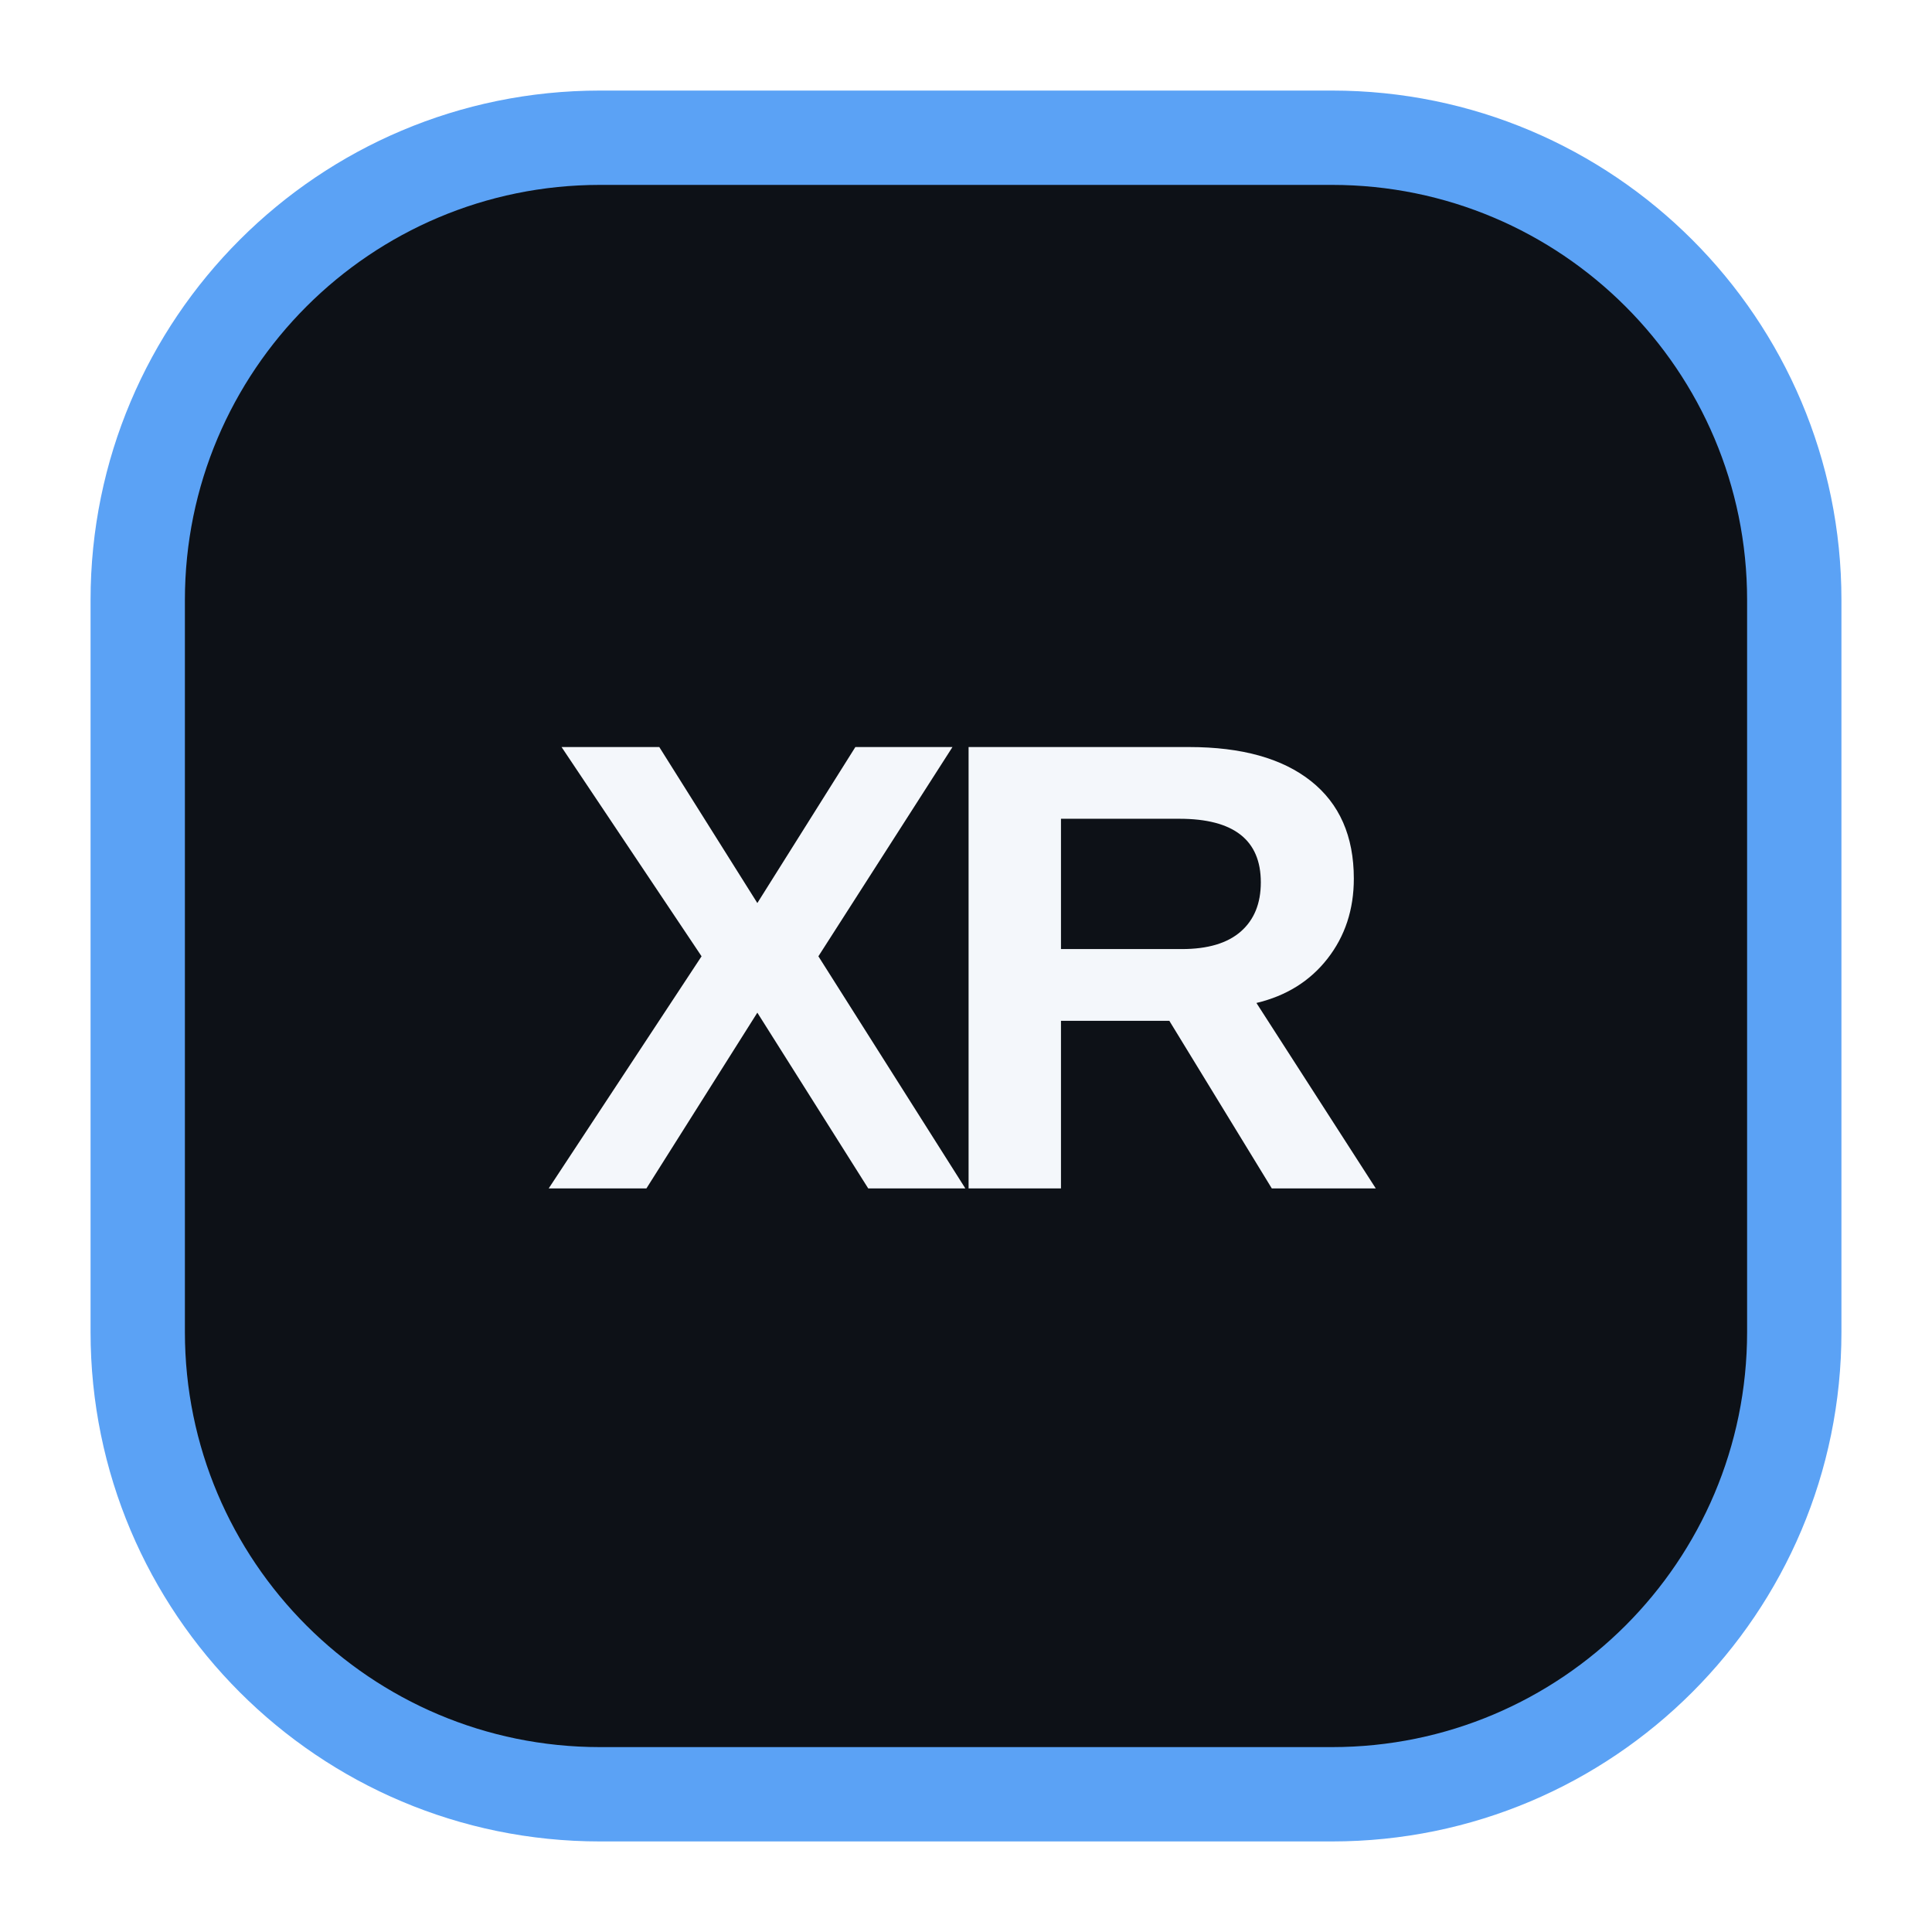
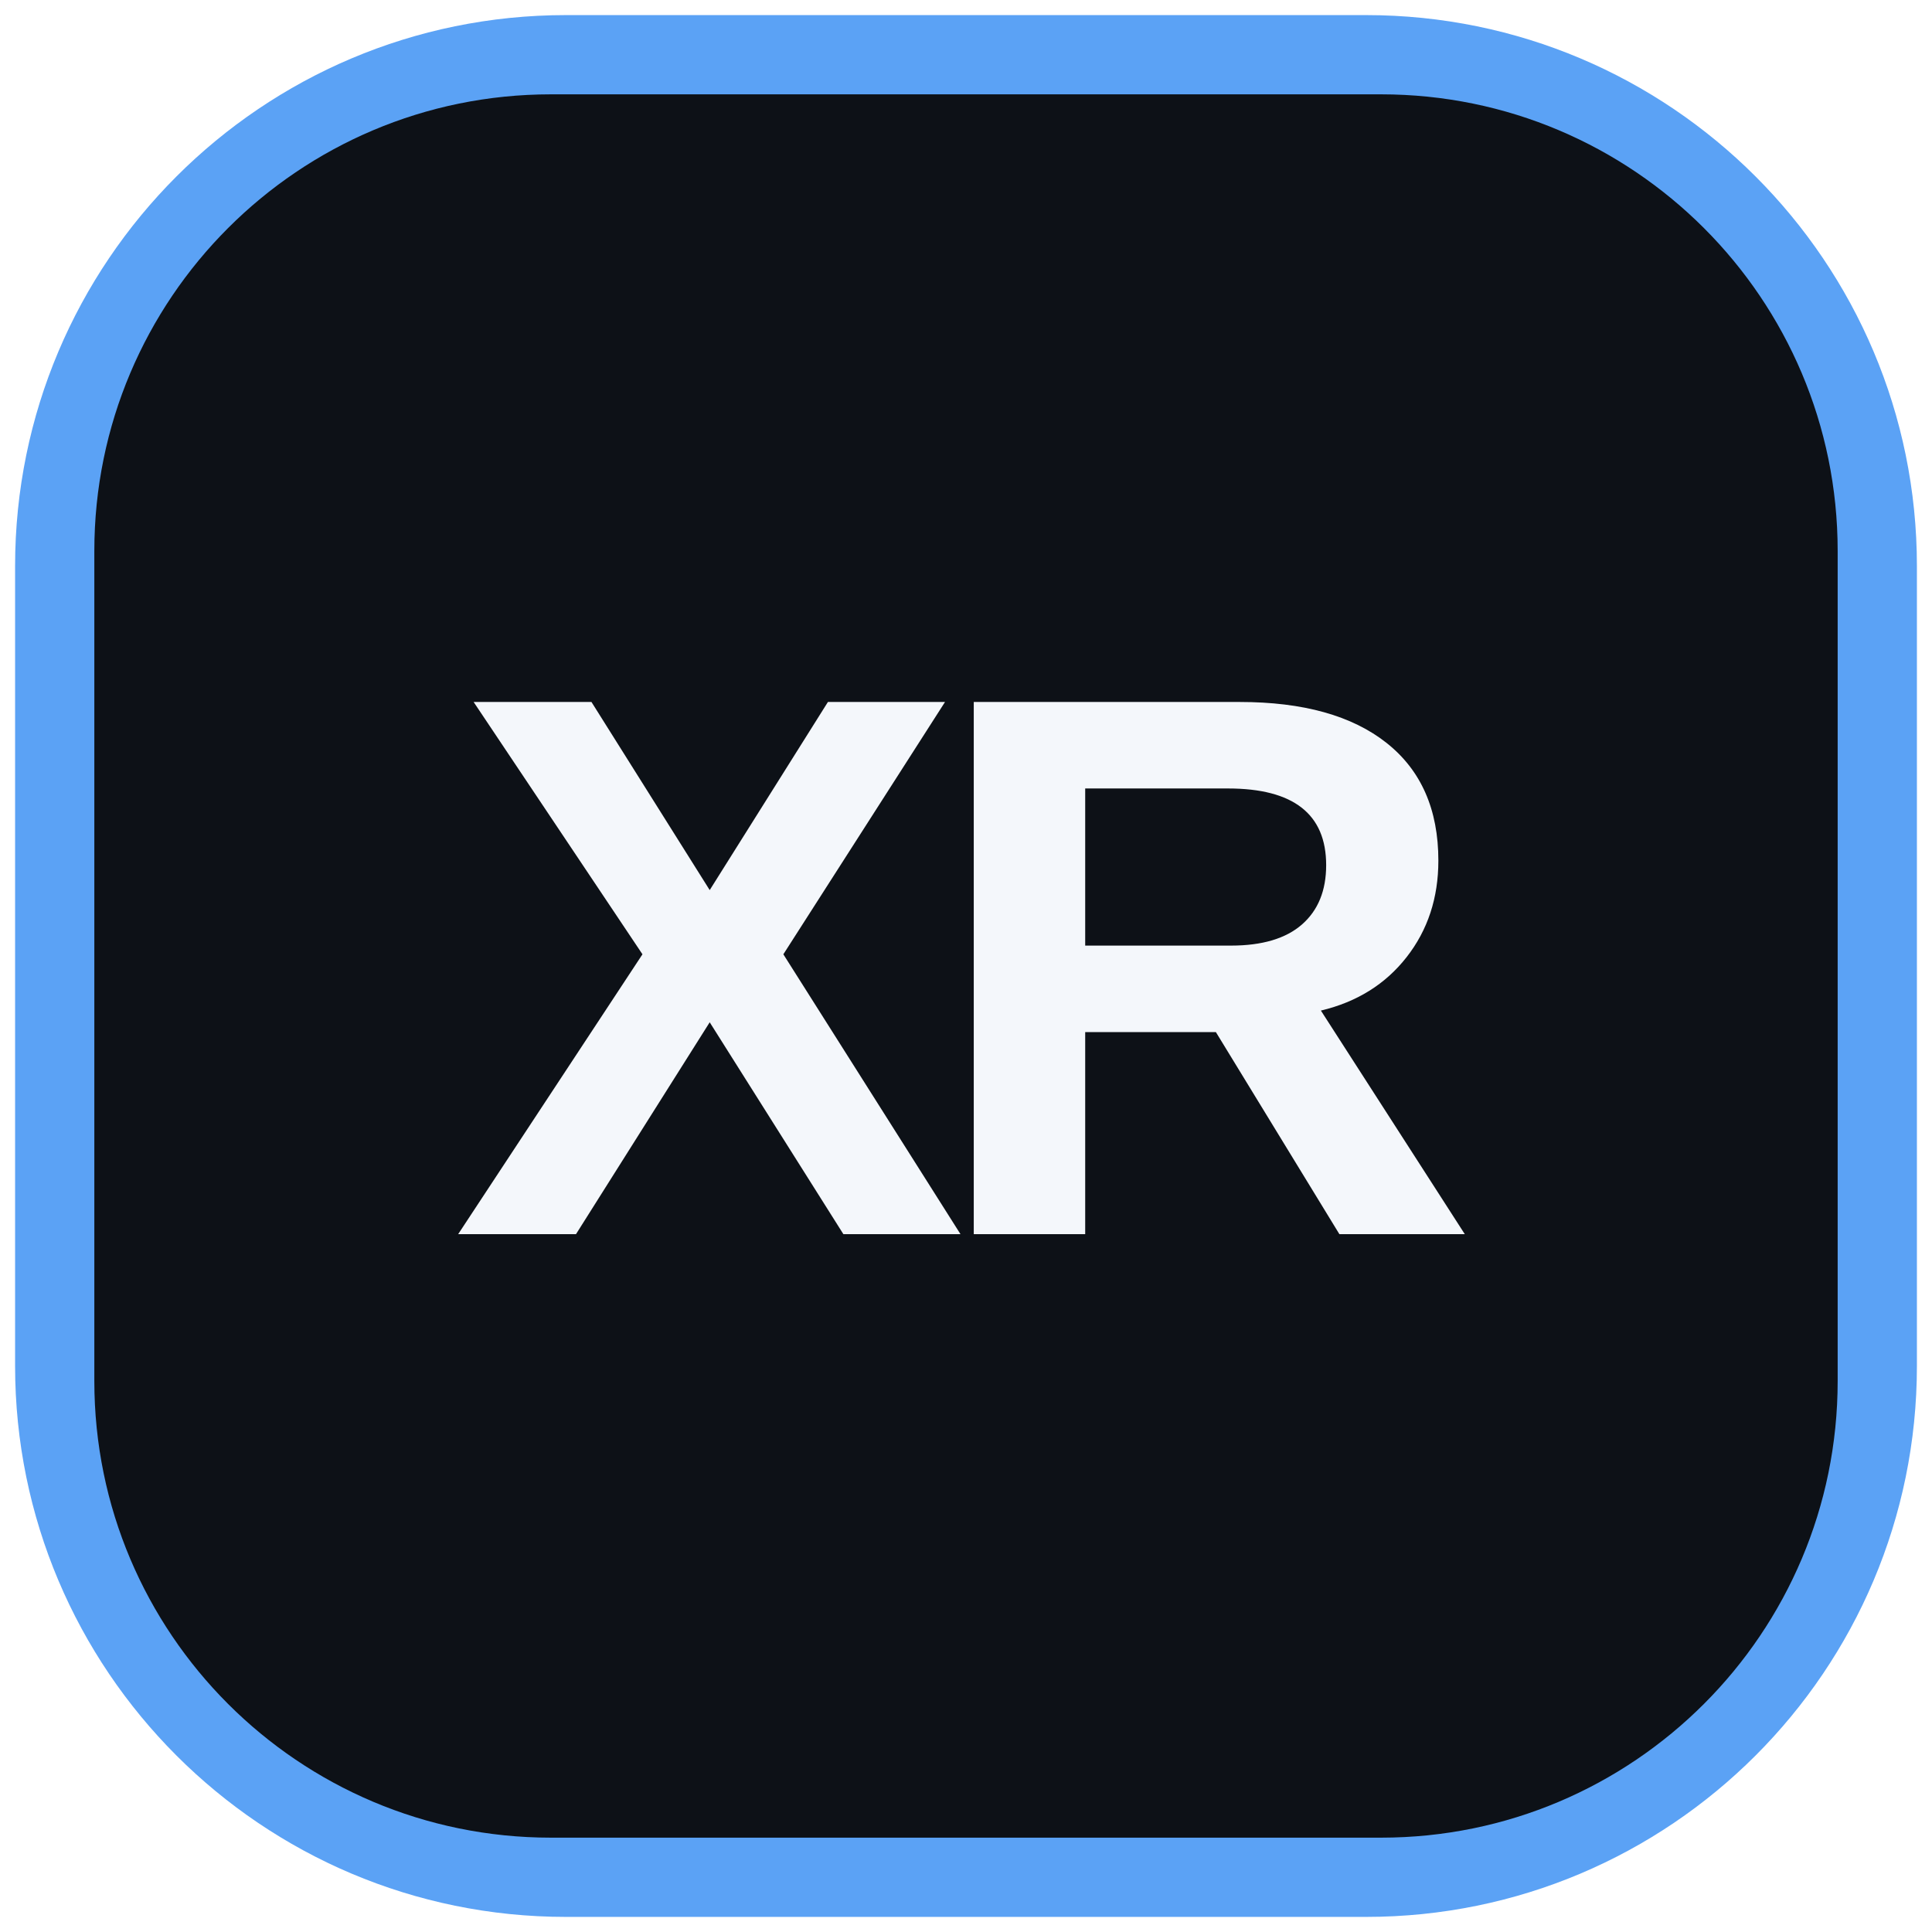
<svg xmlns="http://www.w3.org/2000/svg" width="1024" height="1024" viewBox="0 0 1024 1024" role="img" aria-labelledby="title desc">
-   <rect x="48" y="48" width="928" height="928" rx="270" fill="#5BA2F5" />
-   <rect x="98" y="98" width="828" height="828" rx="220" fill="#0D1117" />
-   <text x="512" y="512" text-anchor="middle" dominant-baseline="central" font-family="Segoe UI, Arial, sans-serif" font-size="340" font-weight="700" letter-spacing="-24" fill="#F4F7FB">XR</text>
+   <rect x="8" y="8" width="1008" height="1008" rx="292" fill="#5BA2F5" />
+   <rect x="50" y="50" width="924" height="924" rx="242" fill="#0D1117" />
+   <text x="512" y="512" text-anchor="middle" dominant-baseline="central" font-family="Segoe UI, Arial, sans-serif" font-size="410" font-weight="700" letter-spacing="-24" fill="#F4F7FB">XR</text>
</svg>
